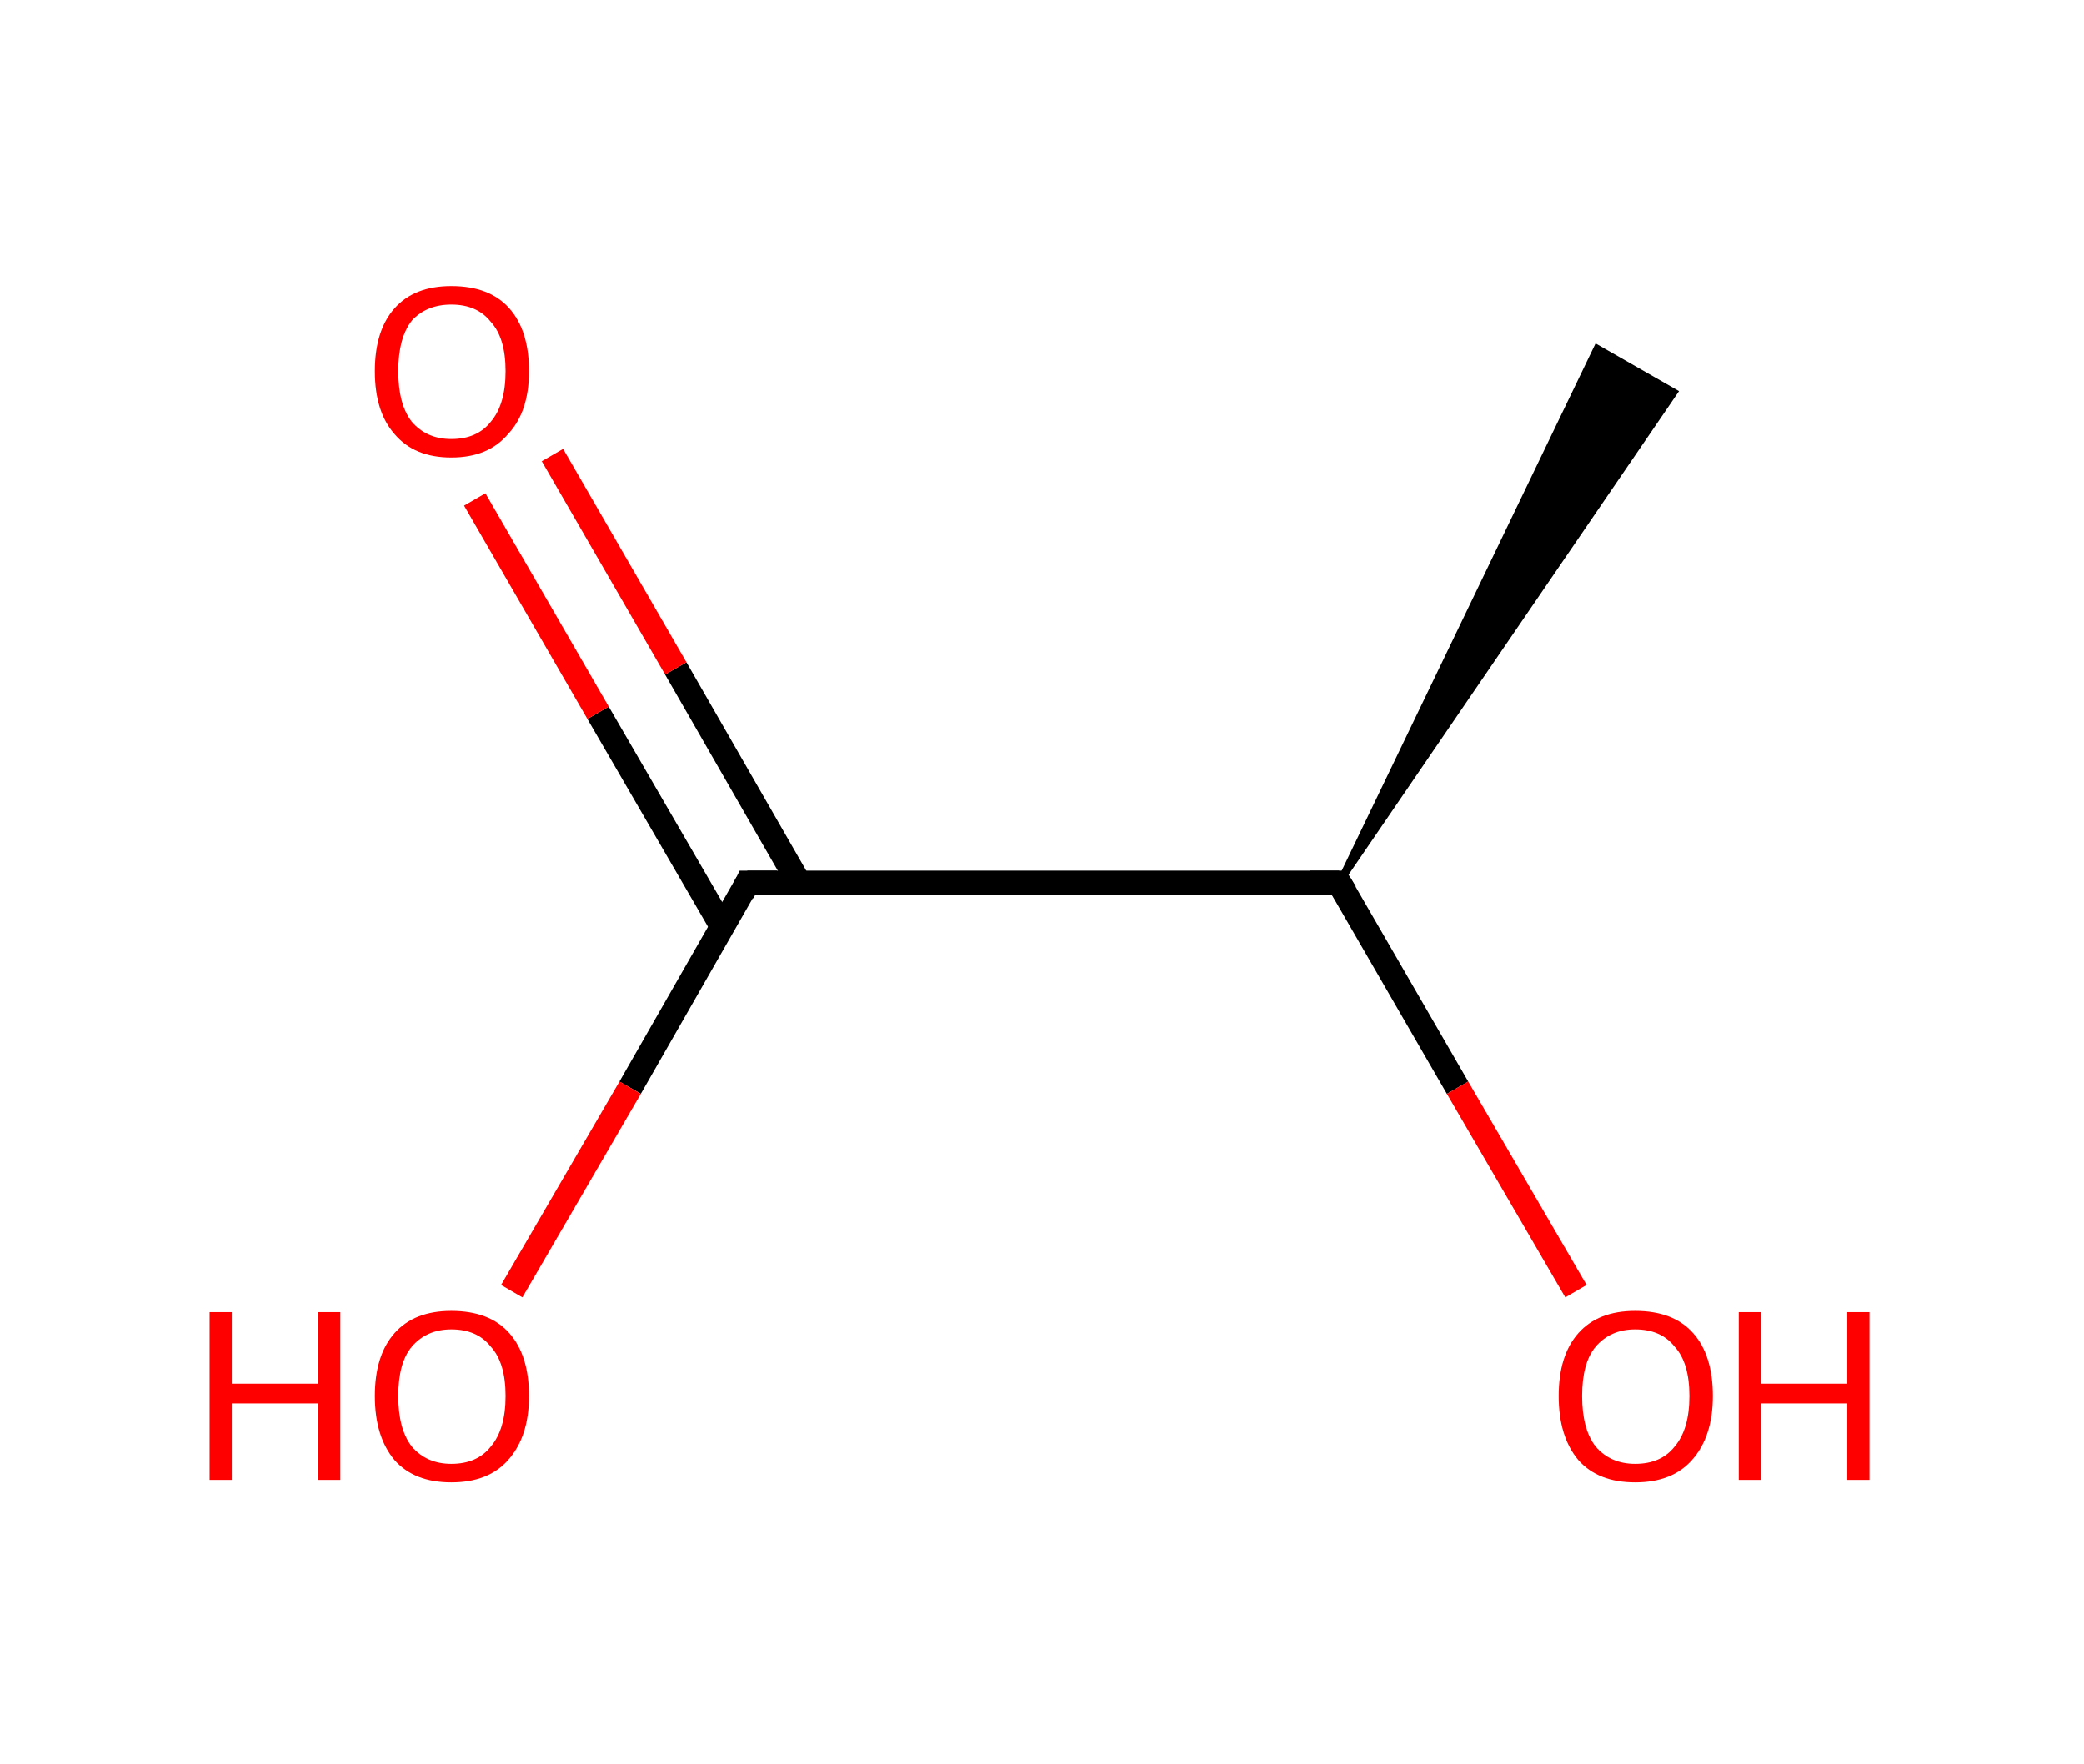
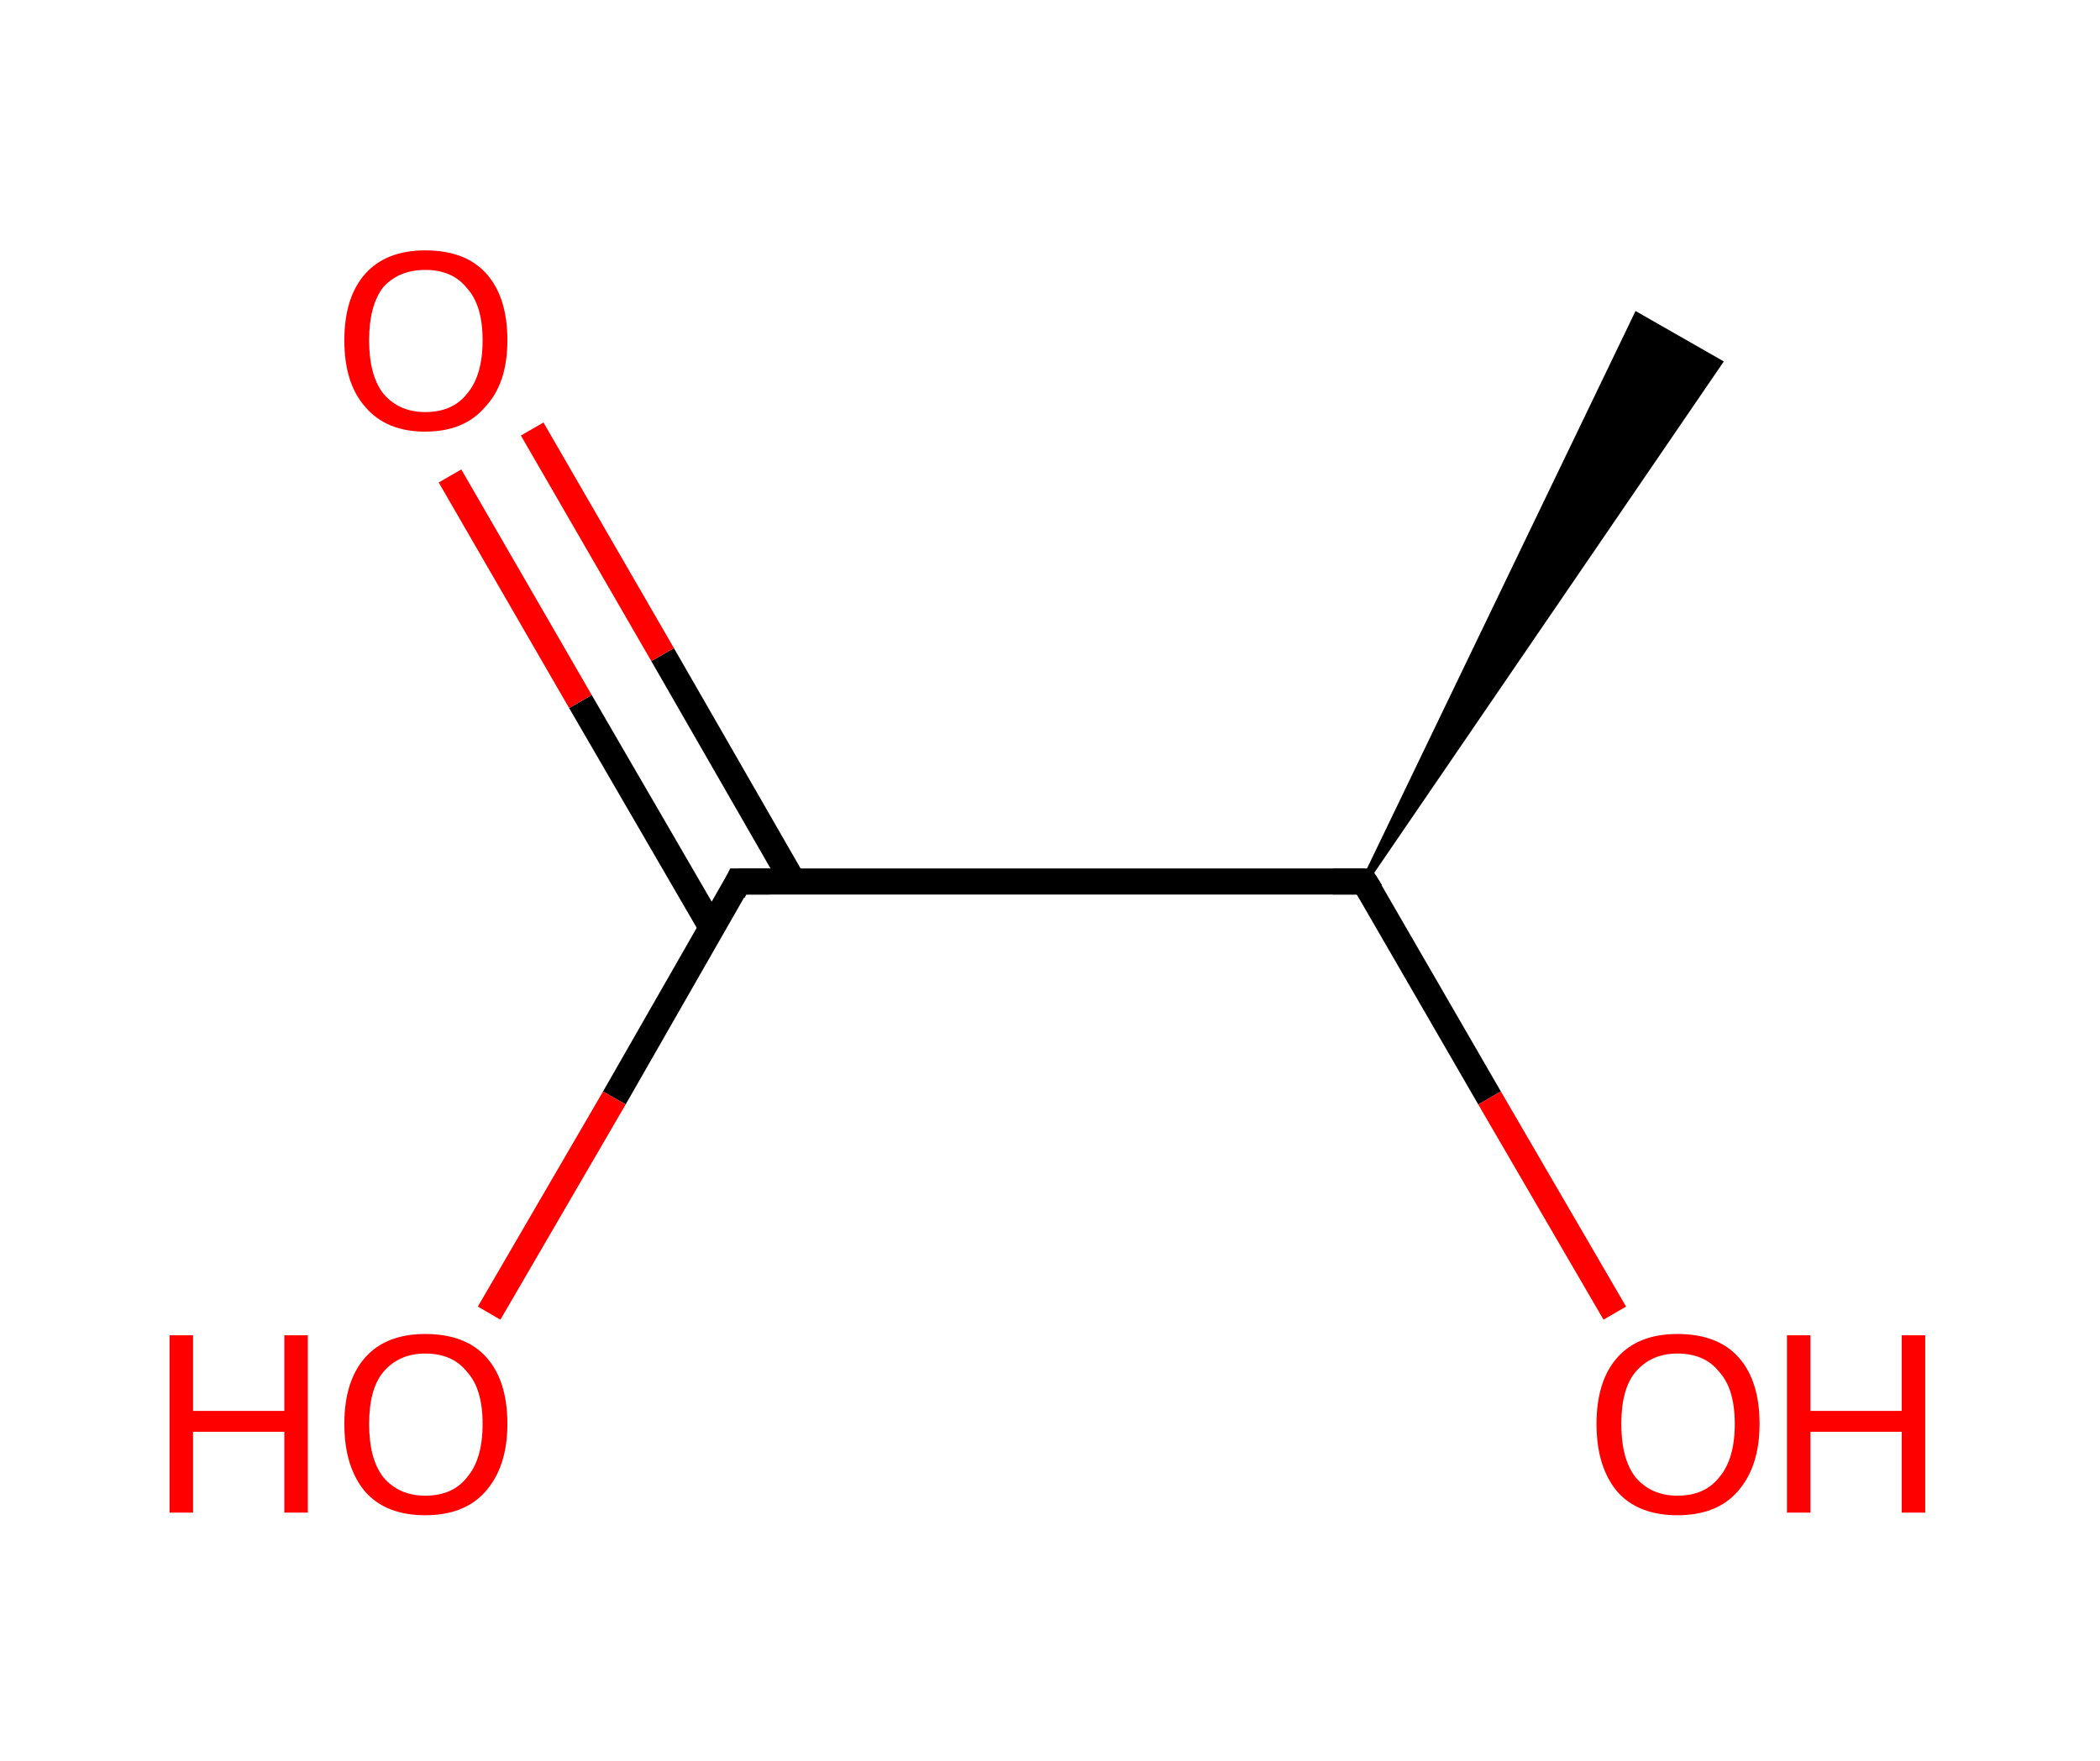
- <svg xmlns="http://www.w3.org/2000/svg" version="1.1" width="169px" height="143px" viewBox="0 0 169 143">
+ <svg xmlns="http://www.w3.org/2000/svg" version="1.1" width="161px" height="135px" viewBox="4 4 161 135">
  <g transform="translate(-35.7, -38.3)">
    <path class="bond-0 atom-1 atom-0" d="M 144.3,109.9 L 165.2,66.5 L 171.5,70.1 Z" style="fill:#000000;fill-rule:evenodd;fill-opacity:1;stroke:#000000;stroke-width:0.5px;stroke-linecap:butt;stroke-linejoin:miter;stroke-miterlimit:10;stroke-opacity:1;" />
    <path class="bond-1 atom-1 atom-2" d="M 144.3,109.9 L 153.9,126.5" style="fill:none;fill-rule:evenodd;stroke:#000000;stroke-width:2.0px;stroke-linecap:butt;stroke-linejoin:miter;stroke-opacity:1" />
    <path class="bond-1 atom-1 atom-2" d="M 153.9,126.5 L 163.5,143.0" style="fill:none;fill-rule:evenodd;stroke:#FF0000;stroke-width:2.0px;stroke-linecap:butt;stroke-linejoin:miter;stroke-opacity:1" />
    <path class="bond-2 atom-1 atom-3" d="M 144.3,109.9 L 96.3,109.9" style="fill:none;fill-rule:evenodd;stroke:#000000;stroke-width:2.0px;stroke-linecap:butt;stroke-linejoin:miter;stroke-opacity:1" />
    <path class="bond-3 atom-3 atom-4" d="M 100.5,109.9 L 90.5,92.5" style="fill:none;fill-rule:evenodd;stroke:#000000;stroke-width:2.0px;stroke-linecap:butt;stroke-linejoin:miter;stroke-opacity:1" />
    <path class="bond-3 atom-3 atom-4" d="M 90.5,92.5 L 80.5,75.2" style="fill:none;fill-rule:evenodd;stroke:#FF0000;stroke-width:2.0px;stroke-linecap:butt;stroke-linejoin:miter;stroke-opacity:1" />
    <path class="bond-3 atom-3 atom-4" d="M 94.3,113.5 L 84.2,96.1" style="fill:none;fill-rule:evenodd;stroke:#000000;stroke-width:2.0px;stroke-linecap:butt;stroke-linejoin:miter;stroke-opacity:1" />
    <path class="bond-3 atom-3 atom-4" d="M 84.2,96.1 L 74.2,78.8" style="fill:none;fill-rule:evenodd;stroke:#FF0000;stroke-width:2.0px;stroke-linecap:butt;stroke-linejoin:miter;stroke-opacity:1" />
    <path class="bond-4 atom-3 atom-5" d="M 96.3,109.9 L 86.8,126.5" style="fill:none;fill-rule:evenodd;stroke:#000000;stroke-width:2.0px;stroke-linecap:butt;stroke-linejoin:miter;stroke-opacity:1" />
    <path class="bond-4 atom-3 atom-5" d="M 86.8,126.5 L 77.2,143.0" style="fill:none;fill-rule:evenodd;stroke:#FF0000;stroke-width:2.0px;stroke-linecap:butt;stroke-linejoin:miter;stroke-opacity:1" />
    <path d="M 144.8,110.7 L 144.3,109.9 L 141.9,109.9" style="fill:none;stroke:#000000;stroke-width:2.0px;stroke-linecap:butt;stroke-linejoin:miter;stroke-miterlimit:10;stroke-opacity:1;" />
    <path d="M 98.7,109.9 L 96.3,109.9 L 95.9,110.7" style="fill:none;stroke:#000000;stroke-width:2.0px;stroke-linecap:butt;stroke-linejoin:miter;stroke-miterlimit:10;stroke-opacity:1;" />
    <path class="atom-2" d="M 162.1 151.5 Q 162.1 148.2, 163.7 146.4 Q 165.3 144.6, 168.3 144.6 Q 171.4 144.6, 173.0 146.4 Q 174.6 148.2, 174.6 151.5 Q 174.6 154.8, 172.9 156.7 Q 171.3 158.5, 168.3 158.5 Q 165.3 158.5, 163.7 156.7 Q 162.1 154.8, 162.1 151.5 M 168.3 157.0 Q 170.4 157.0, 171.5 155.6 Q 172.7 154.2, 172.7 151.5 Q 172.7 148.8, 171.5 147.5 Q 170.4 146.1, 168.3 146.1 Q 166.3 146.1, 165.1 147.5 Q 164.0 148.8, 164.0 151.5 Q 164.0 154.2, 165.1 155.6 Q 166.3 157.0, 168.3 157.0 " fill="#FF0000" />
    <path class="atom-2" d="M 176.7 144.7 L 178.5 144.7 L 178.5 150.5 L 185.5 150.5 L 185.5 144.7 L 187.3 144.7 L 187.3 158.3 L 185.5 158.3 L 185.5 152.1 L 178.5 152.1 L 178.5 158.3 L 176.7 158.3 L 176.7 144.7 " fill="#FF0000" />
    <path class="atom-4" d="M 66.1 68.4 Q 66.1 65.1, 67.7 63.3 Q 69.3 61.5, 72.3 61.5 Q 75.4 61.5, 77.0 63.3 Q 78.6 65.1, 78.6 68.4 Q 78.6 71.7, 76.9 73.5 Q 75.3 75.4, 72.3 75.4 Q 69.3 75.4, 67.7 73.5 Q 66.1 71.7, 66.1 68.4 M 72.3 73.9 Q 74.4 73.9, 75.5 72.5 Q 76.7 71.1, 76.7 68.4 Q 76.7 65.7, 75.5 64.4 Q 74.4 63.0, 72.3 63.0 Q 70.3 63.0, 69.1 64.3 Q 68.0 65.7, 68.0 68.4 Q 68.0 71.1, 69.1 72.5 Q 70.3 73.9, 72.3 73.9 " fill="#FF0000" />
    <path class="atom-5" d="M 52.7 144.7 L 54.5 144.7 L 54.5 150.5 L 61.5 150.5 L 61.5 144.7 L 63.3 144.7 L 63.3 158.3 L 61.5 158.3 L 61.5 152.1 L 54.5 152.1 L 54.5 158.3 L 52.7 158.3 L 52.7 144.7 " fill="#FF0000" />
    <path class="atom-5" d="M 66.1 151.5 Q 66.1 148.2, 67.7 146.4 Q 69.3 144.6, 72.3 144.6 Q 75.4 144.6, 77.0 146.4 Q 78.6 148.2, 78.6 151.5 Q 78.6 154.8, 76.9 156.7 Q 75.3 158.5, 72.3 158.5 Q 69.3 158.5, 67.7 156.7 Q 66.1 154.8, 66.1 151.5 M 72.3 157.0 Q 74.4 157.0, 75.5 155.6 Q 76.7 154.2, 76.7 151.5 Q 76.7 148.8, 75.5 147.5 Q 74.4 146.1, 72.3 146.1 Q 70.3 146.1, 69.1 147.5 Q 68.0 148.8, 68.0 151.5 Q 68.0 154.2, 69.1 155.6 Q 70.3 157.0, 72.3 157.0 " fill="#FF0000" />
  </g>
</svg>
